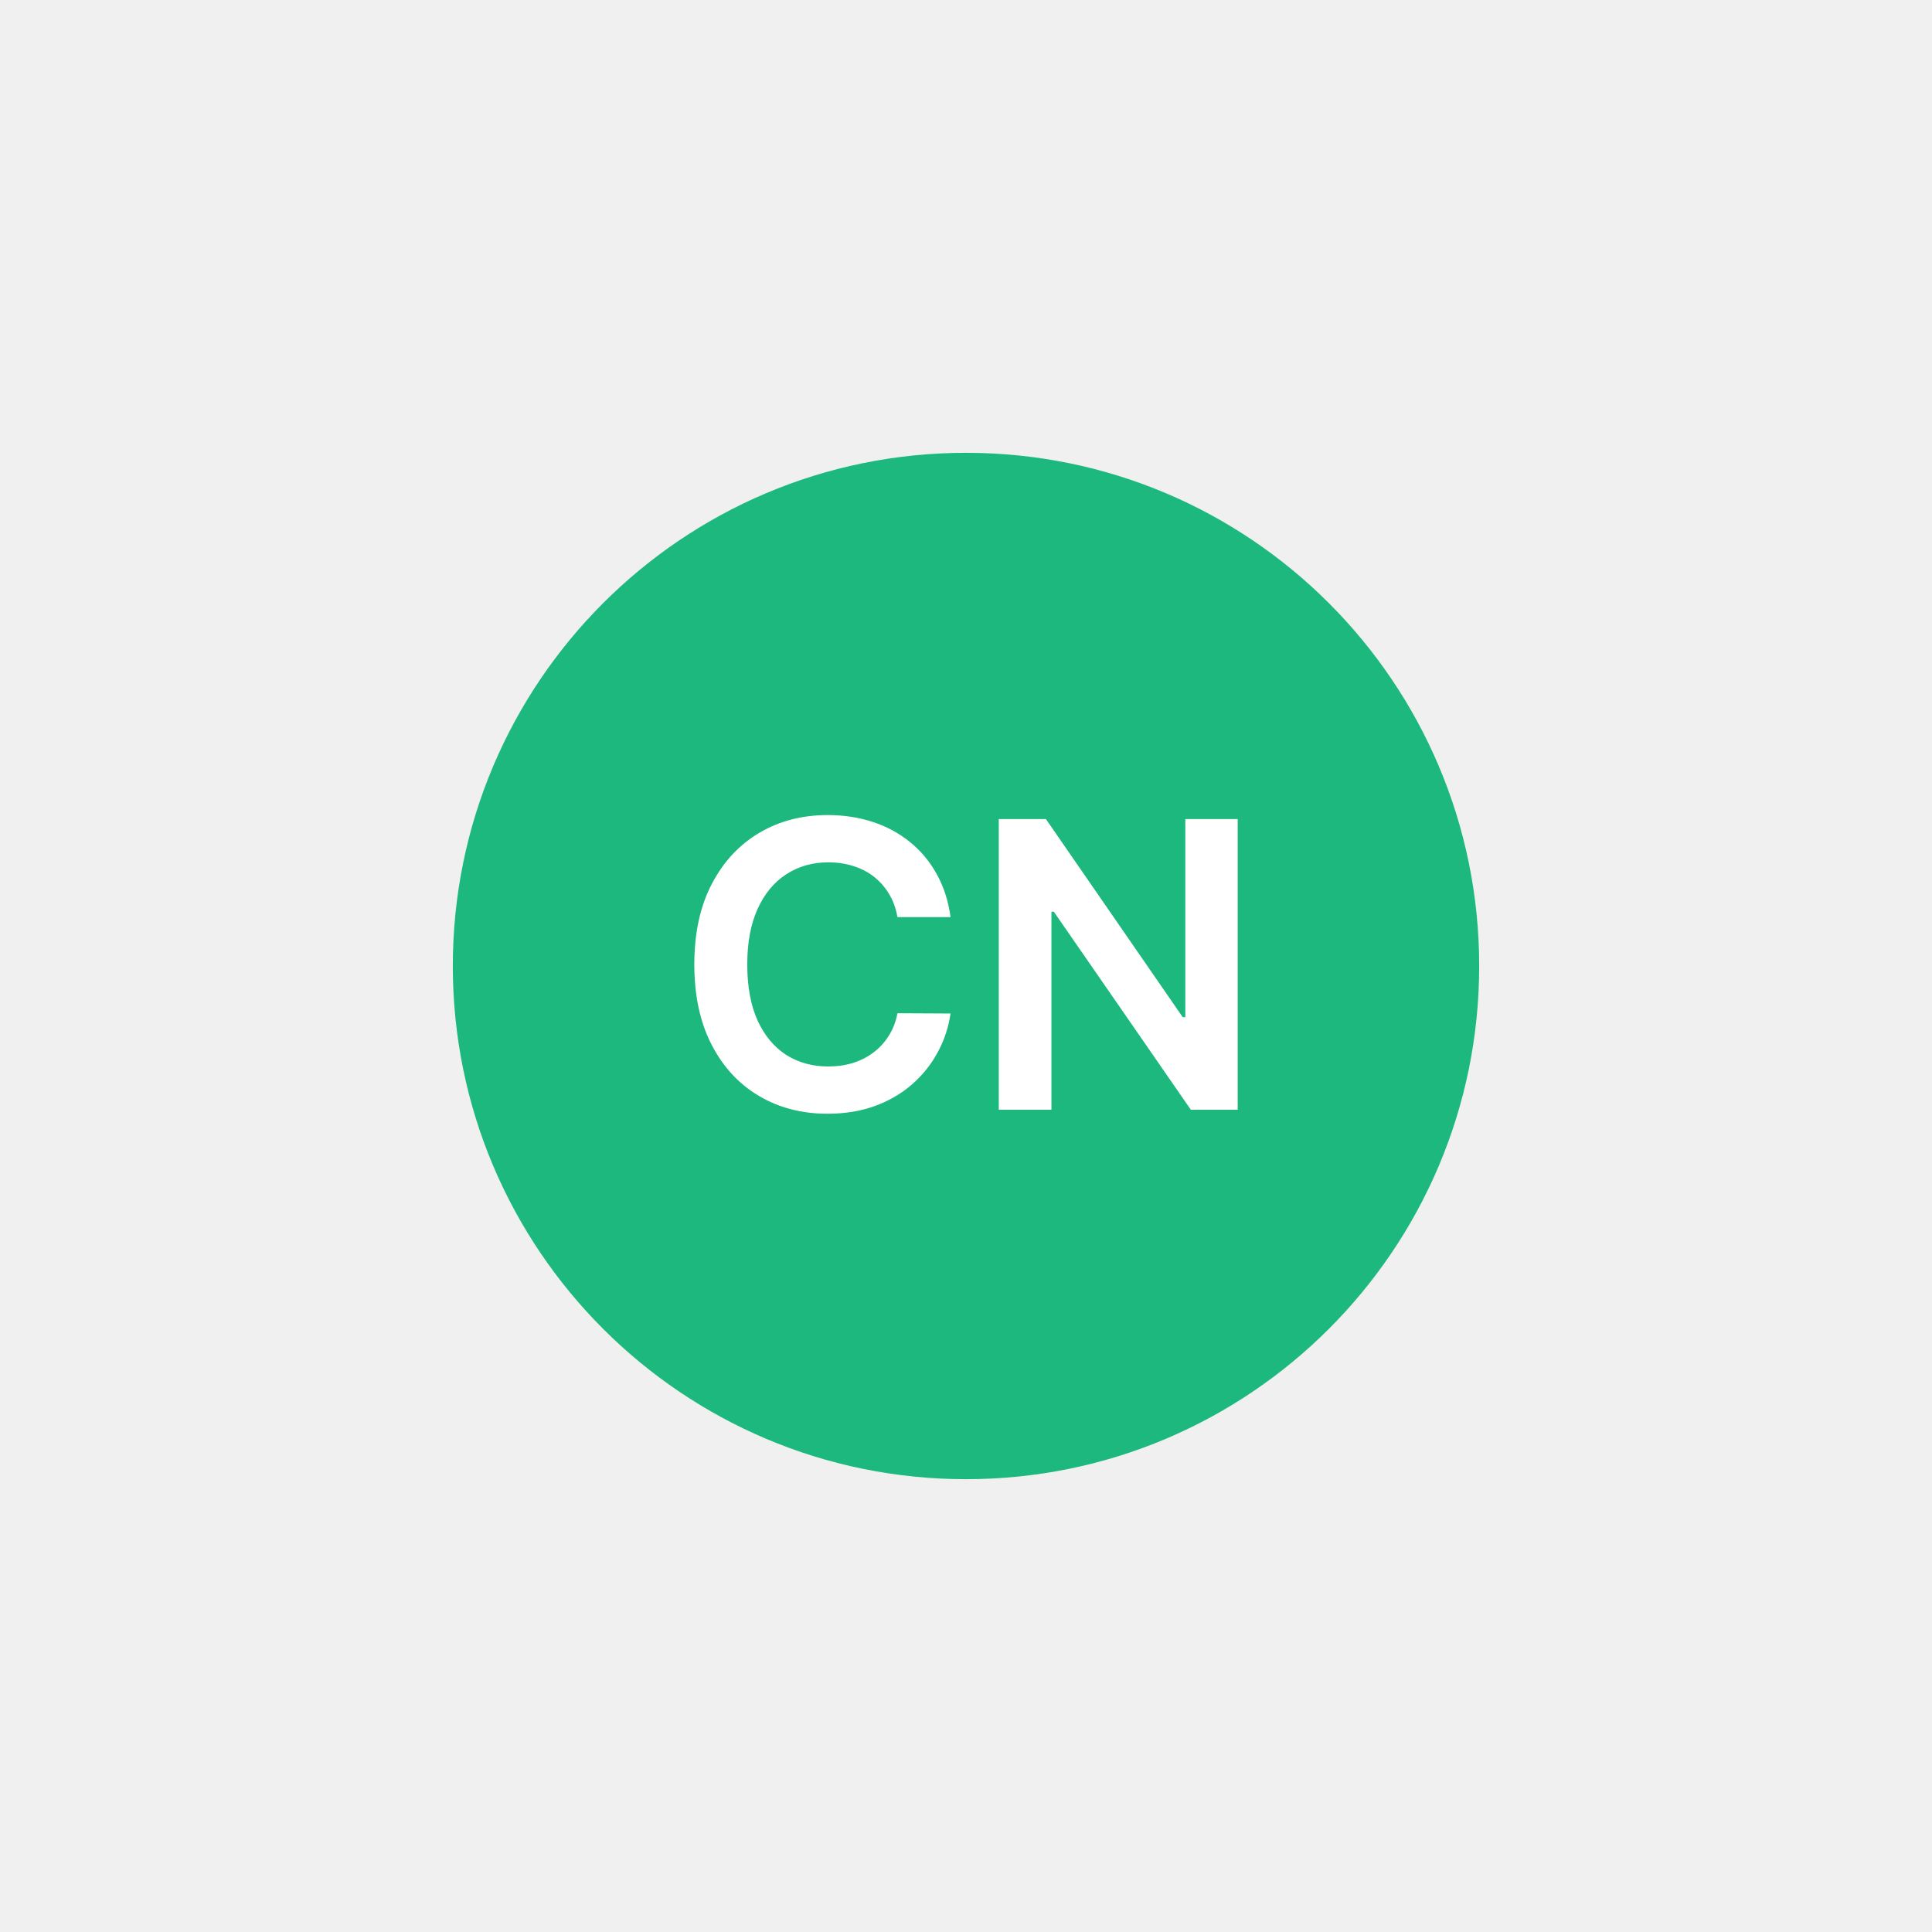
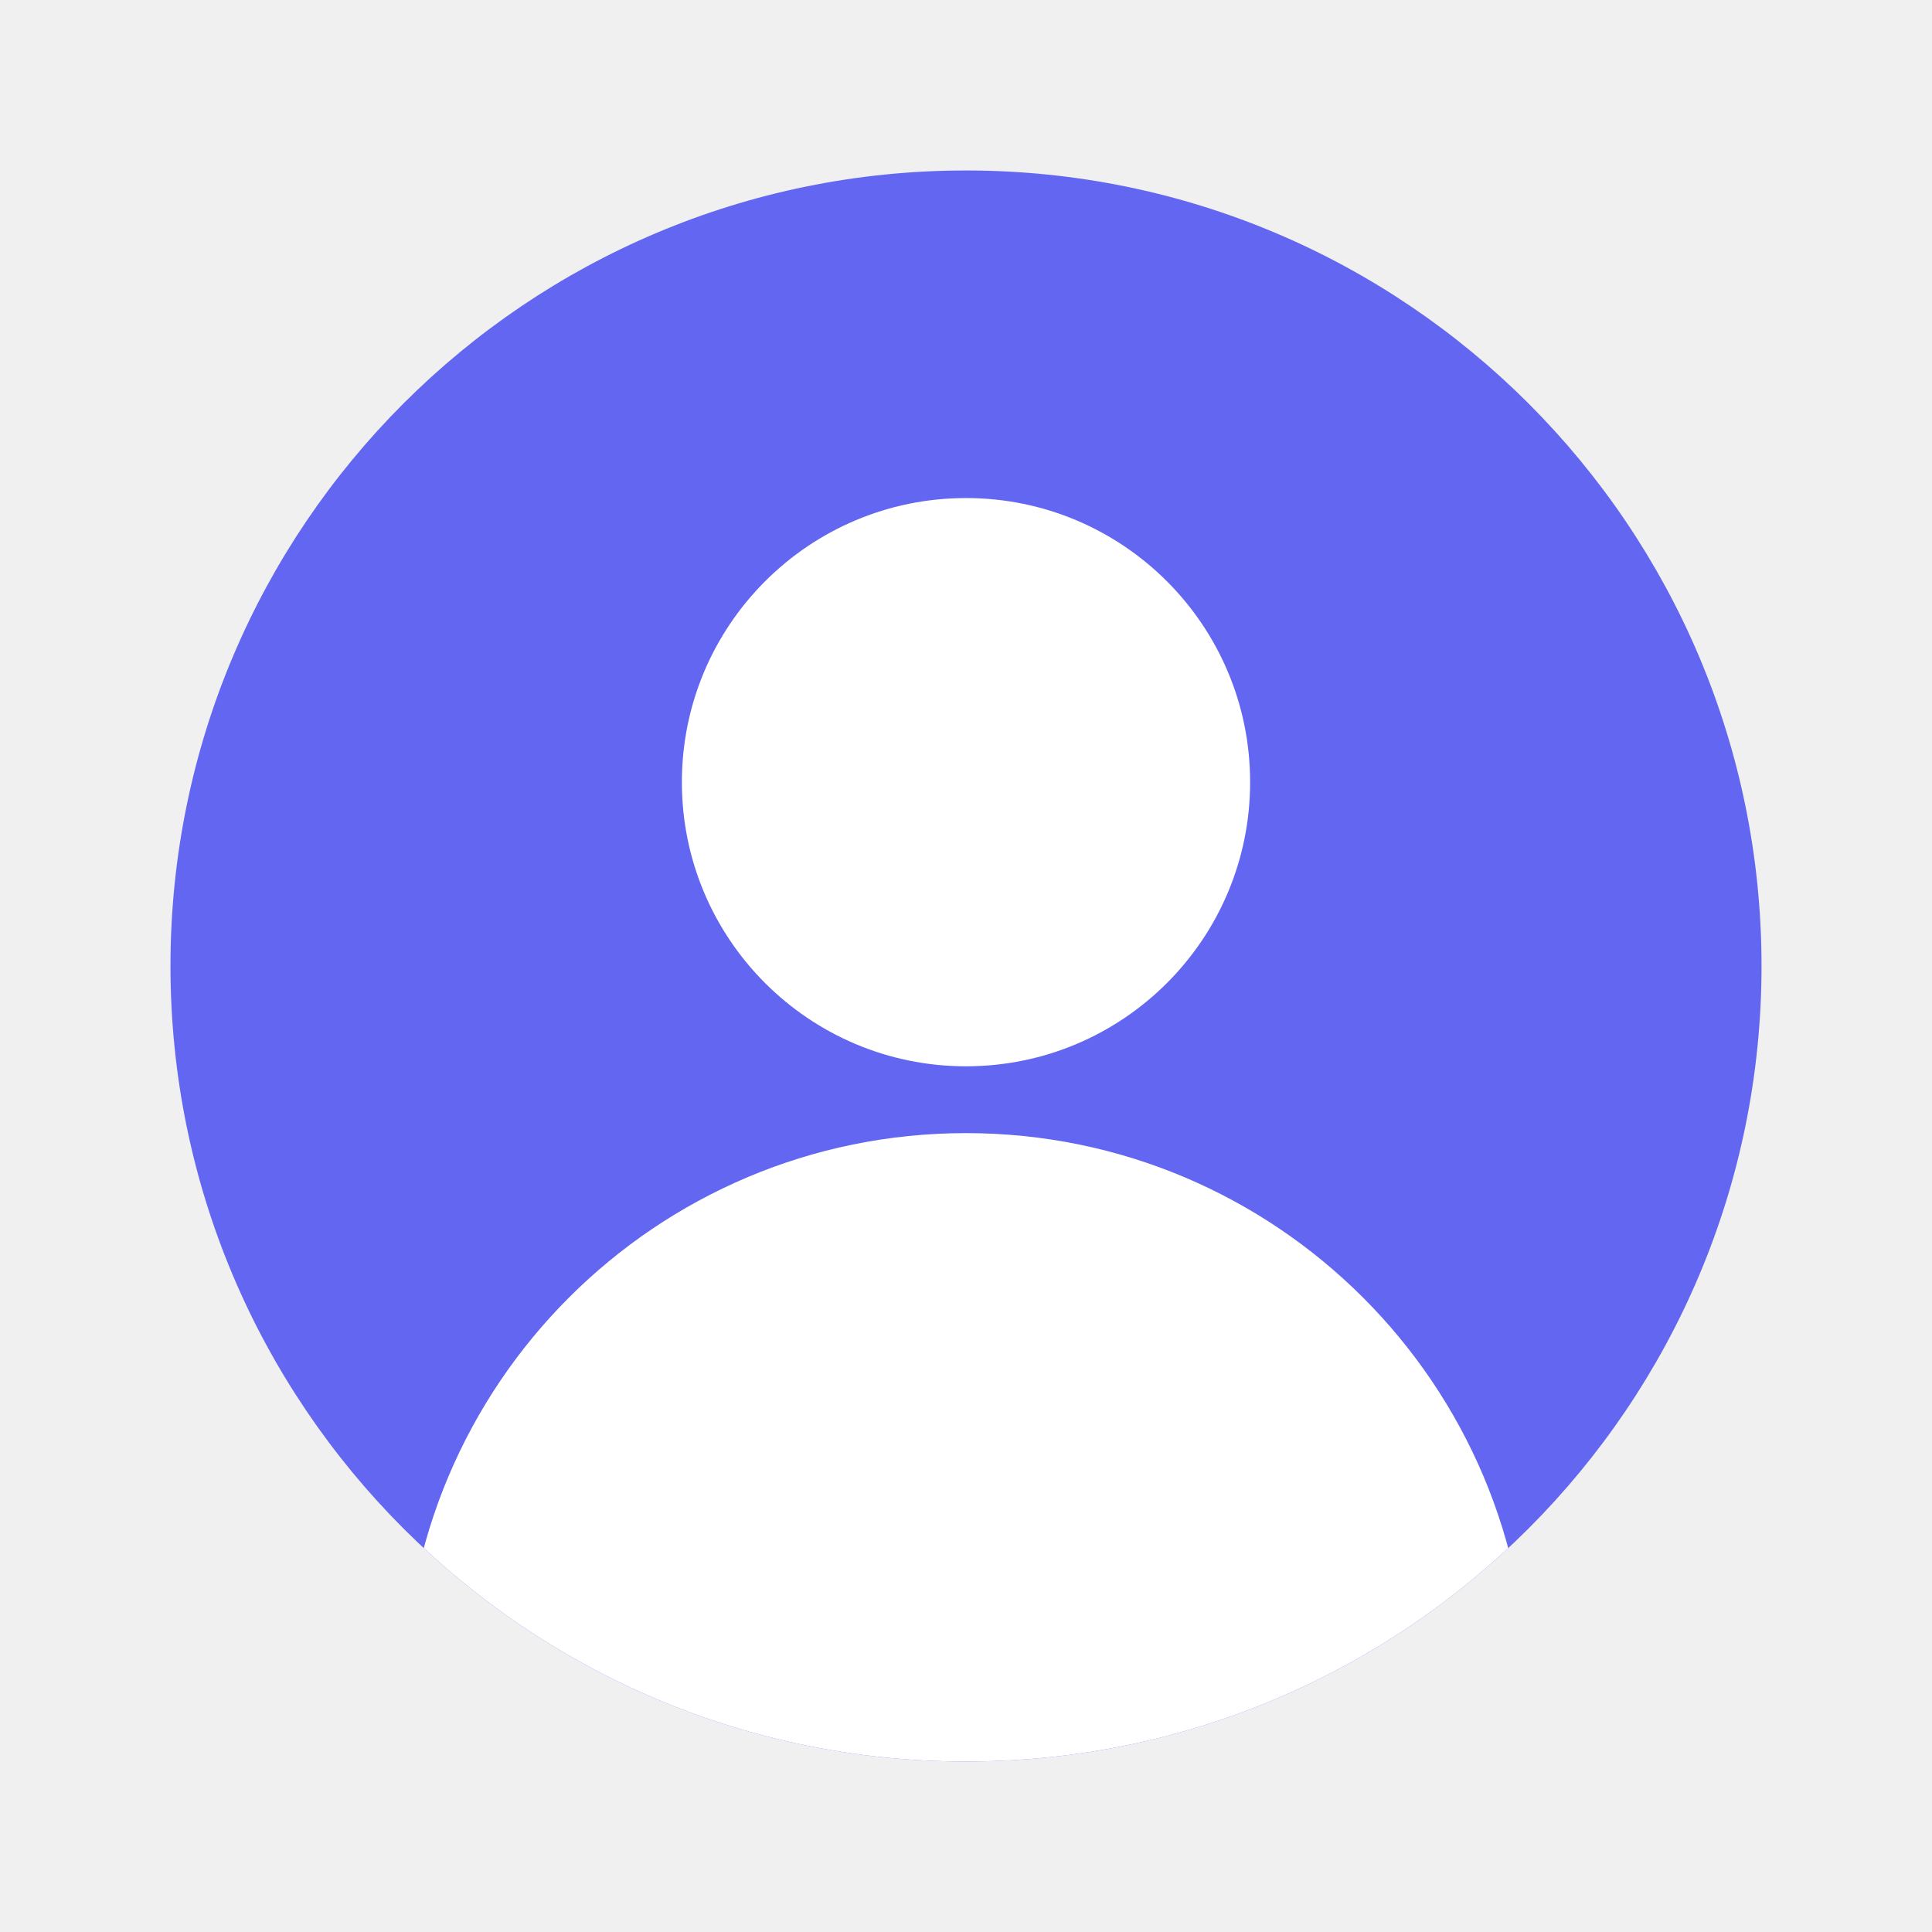
- <svg xmlns="http://www.w3.org/2000/svg" width="64" height="64" viewBox="0 0 64 64" fill="none">
-   <circle cx="32" cy="32" r="17" fill="#1CB87E" />
-   <path d="M31.488 30.381H29.729C29.679 30.093 29.587 29.837 29.452 29.615C29.317 29.389 29.149 29.198 28.949 29.041C28.748 28.884 28.519 28.767 28.262 28.688C28.008 28.607 27.734 28.566 27.439 28.566C26.916 28.566 26.452 28.698 26.047 28.961C25.643 29.221 25.326 29.604 25.097 30.108C24.869 30.61 24.754 31.223 24.754 31.947C24.754 32.684 24.869 33.304 25.097 33.809C25.329 34.311 25.646 34.69 26.047 34.947C26.452 35.201 26.914 35.328 27.434 35.328C27.723 35.328 27.992 35.291 28.243 35.215C28.497 35.137 28.724 35.023 28.925 34.872C29.129 34.721 29.3 34.536 29.438 34.317C29.579 34.098 29.676 33.847 29.729 33.565L31.488 33.574C31.422 34.032 31.279 34.461 31.06 34.863C30.844 35.264 30.56 35.618 30.209 35.925C29.858 36.229 29.447 36.468 28.977 36.64C28.507 36.809 27.985 36.894 27.411 36.894C26.564 36.894 25.809 36.698 25.144 36.306C24.48 35.914 23.956 35.349 23.574 34.609C23.191 33.869 23 32.982 23 31.947C23 30.909 23.193 30.022 23.578 29.285C23.964 28.546 24.489 27.98 25.154 27.588C25.818 27.196 26.571 27 27.411 27C27.947 27 28.445 27.075 28.906 27.226C29.367 27.376 29.778 27.597 30.138 27.889C30.499 28.177 30.795 28.531 31.027 28.951C31.262 29.369 31.416 29.845 31.488 30.381Z" fill="white" />
-   <path d="M41 27.132V36.762H39.448L34.91 30.202H34.83V36.762H33.086V27.132H34.647L39.18 33.696H39.265V27.132H41Z" fill="white" />
+ <svg xmlns="http://www.w3.org/2000/svg" width="34" height="34" viewBox="0 0 34 34" fill="none">
+   <circle cx="17" cy="17" r="14" fill="#6366F1" />
+   <mask id="mask0_370_7489" style="mask-type:alpha" maskUnits="userSpaceOnUse" x="3" y="3" width="28" height="28">
+     <circle cx="17" cy="17" r="14" fill="#6366F1" />
+   </mask>
+   <g mask="url(#mask0_370_7489)">
+     <circle cx="17" cy="29.823" r="9.882" fill="white" />
+     <circle cx="17" cy="13.765" r="5" fill="white" />
+   </g>
</svg>
